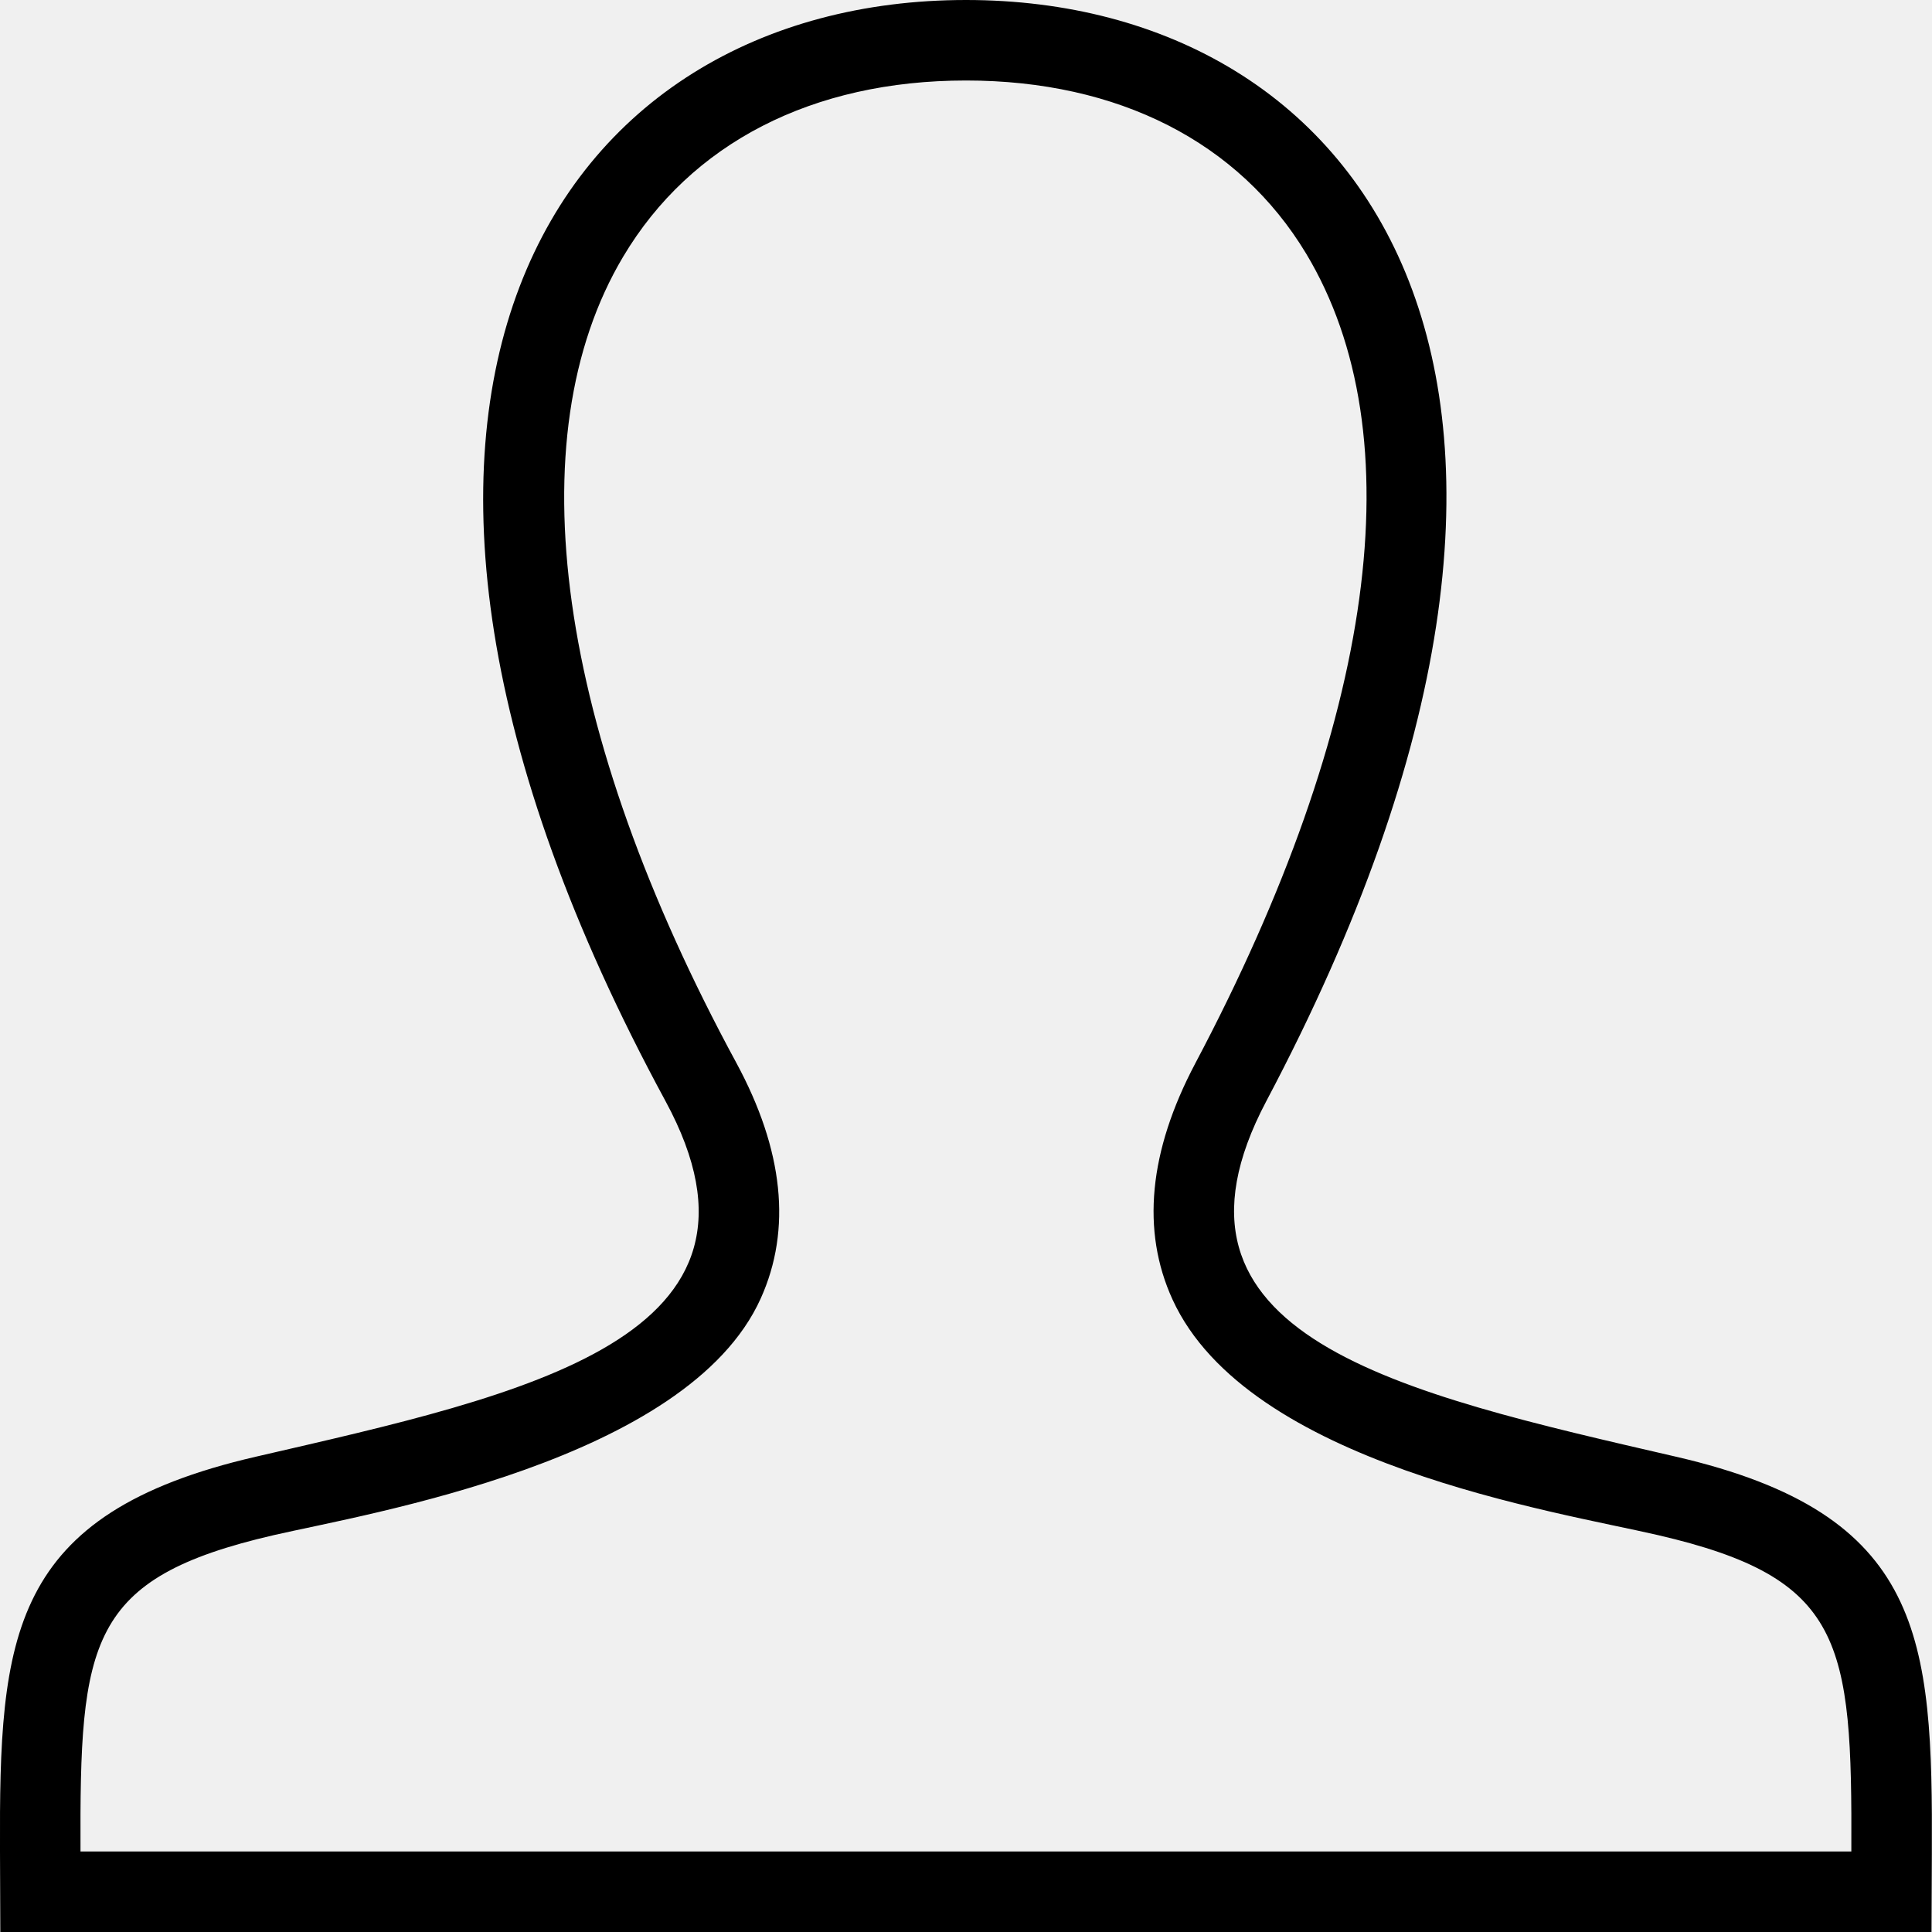
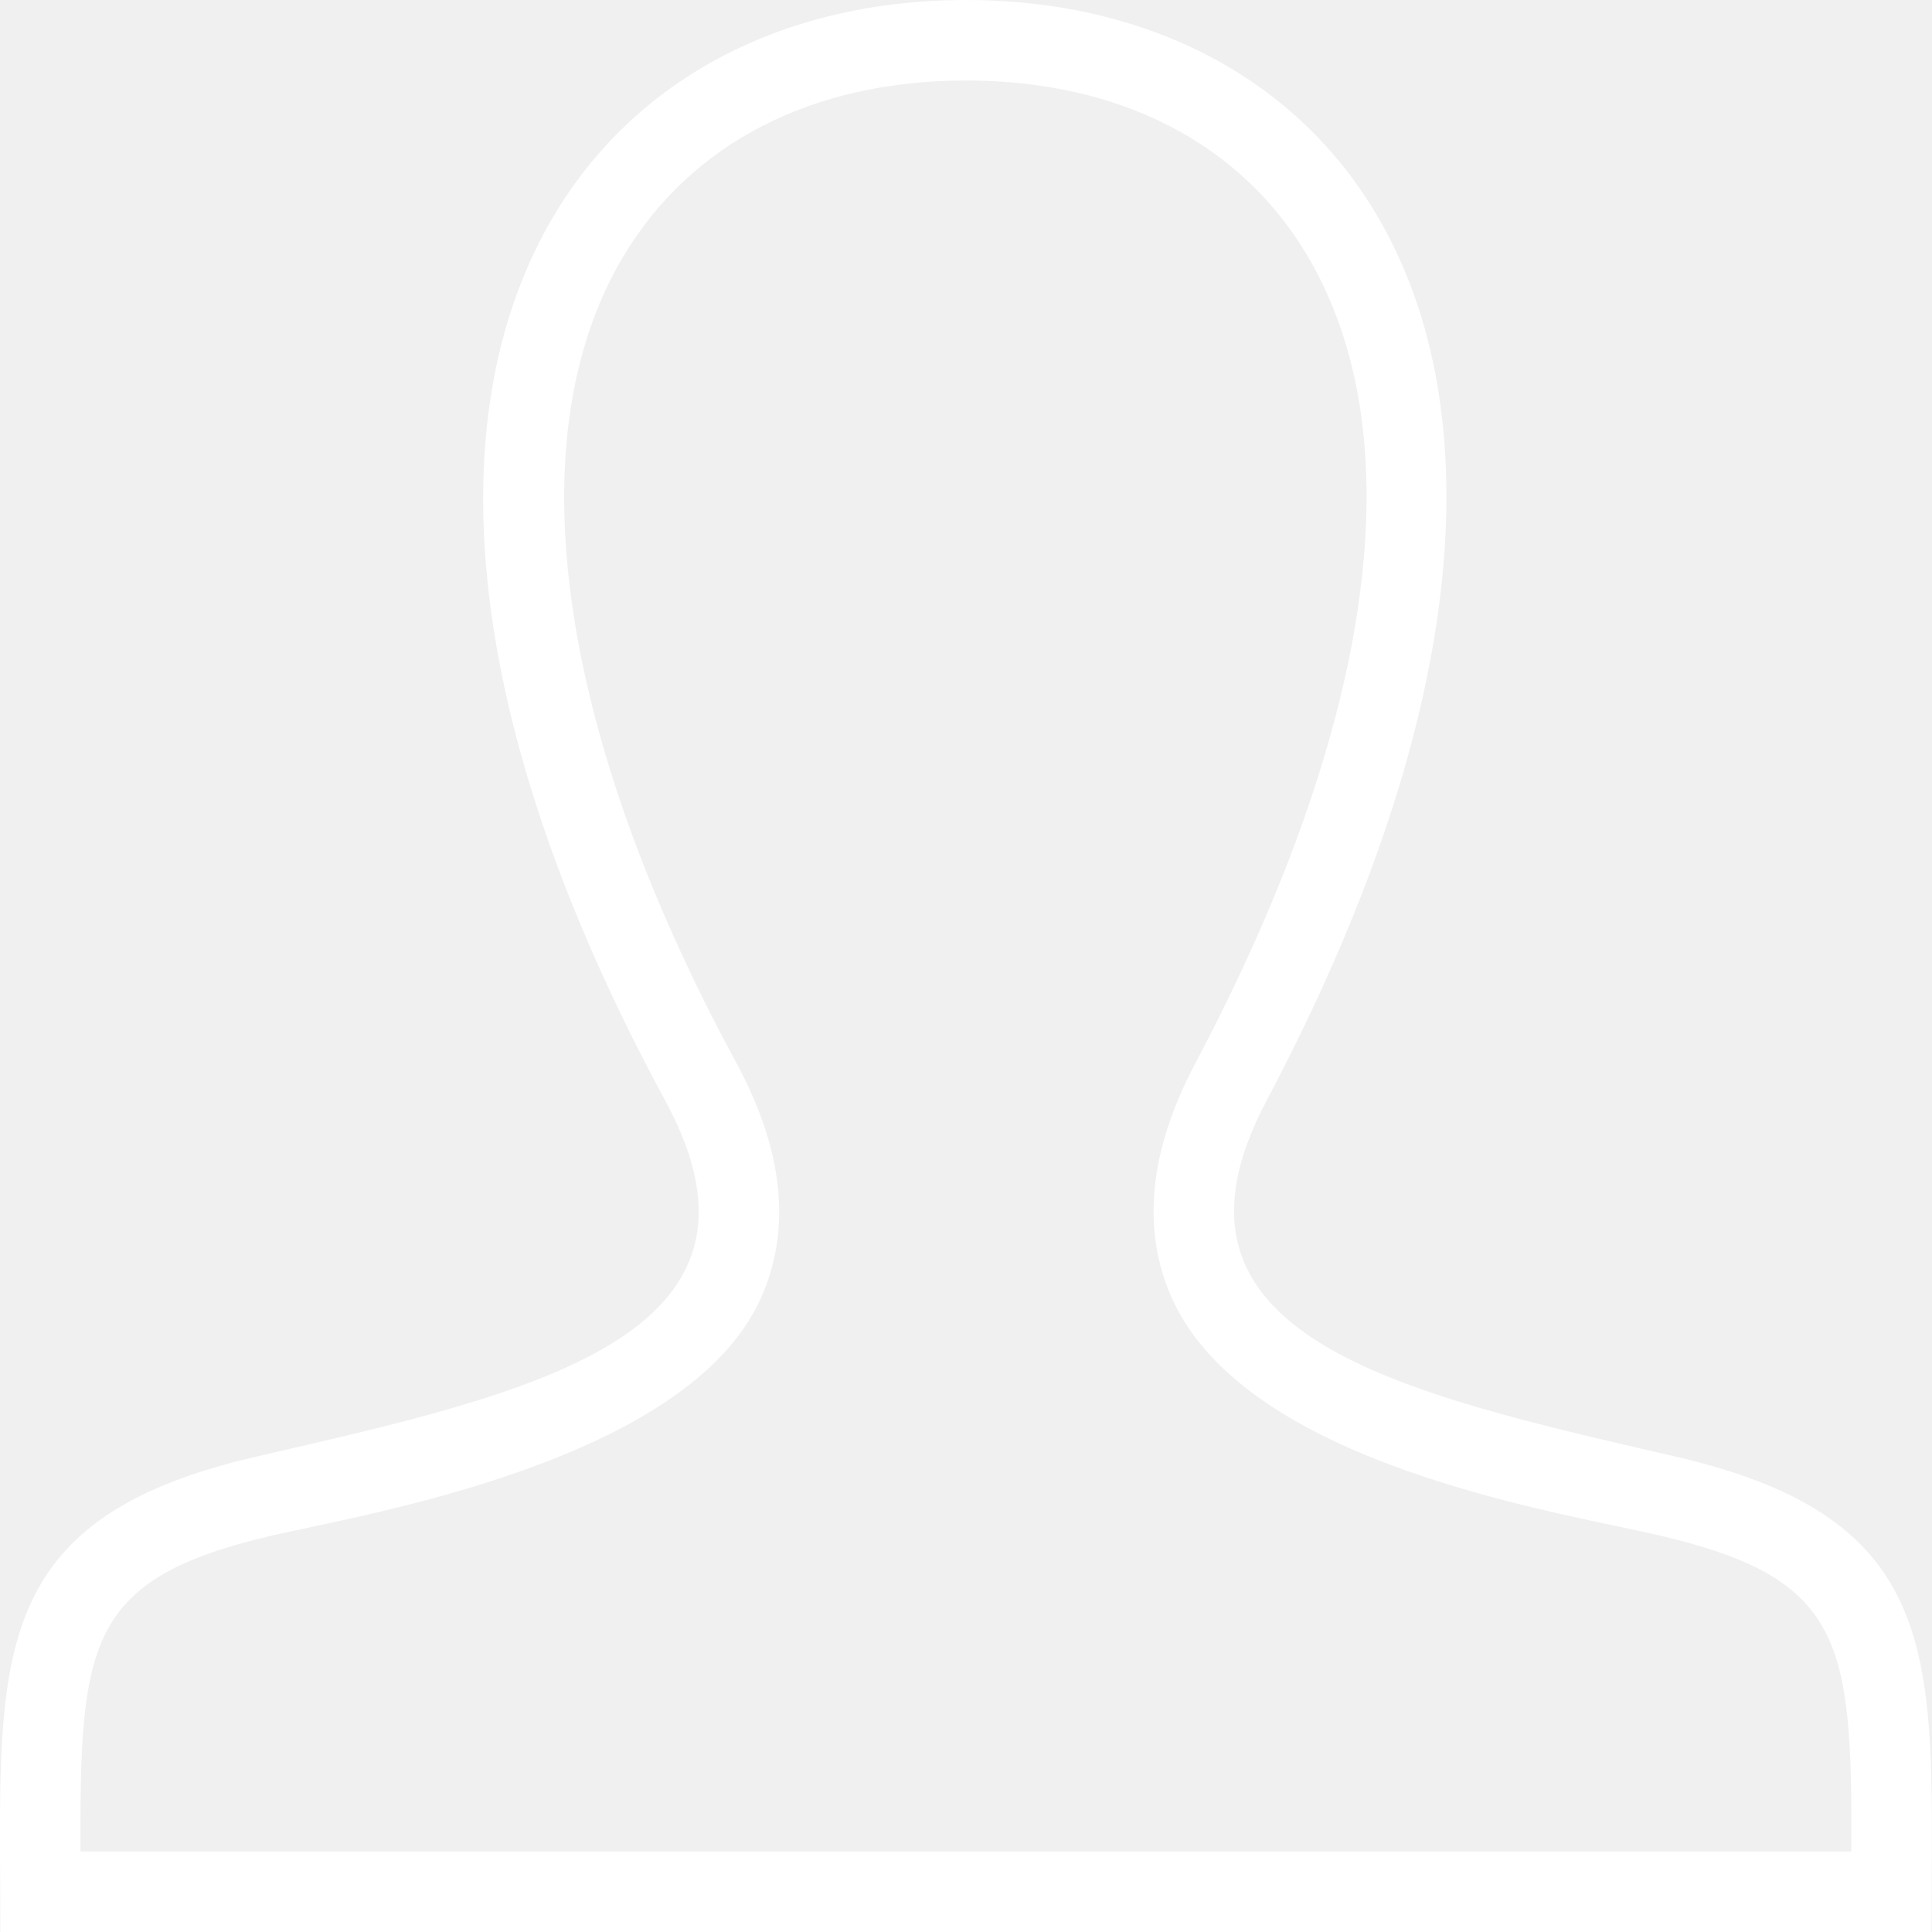
- <svg xmlns="http://www.w3.org/2000/svg" width="24" height="24" fill-rule="evenodd" clip-rule="evenodd">
+ <svg xmlns="http://www.w3.org/2000/svg" width="24" height="24" fill="#FFFFFF" fill-rule="evenodd" clip-rule="evenodd">
  <path d="M12 0c-5.083 0-8.465 4.949-3.733 13.678 1.596 2.945-1.725 3.641-5.09 4.418-3.073.709-3.187 2.235-3.177 4.904l.004 1h23.99l.004-.969c.012-2.688-.093-4.223-3.177-4.935-3.438-.794-6.639-1.49-5.09-4.418 4.719-8.912 1.251-13.678-3.731-13.678m0 1c1.89 0 3.39.764 4.225 2.15 1.354 2.251.866 5.824-1.377 10.06-.577 1.092-.673 2.078-.283 2.932.937 2.049 4.758 2.632 6.032 2.928 2.303.534 2.412 1.313 2.401 3.93h-21.998c-.01-2.615.09-3.396 2.401-3.93 1.157-.266 5.138-.919 6.049-2.94.387-.858.284-1.843-.304-2.929-2.231-4.115-2.744-7.764-1.405-10.012.84-1.412 2.353-2.189 4.259-2.189" />
</svg>
